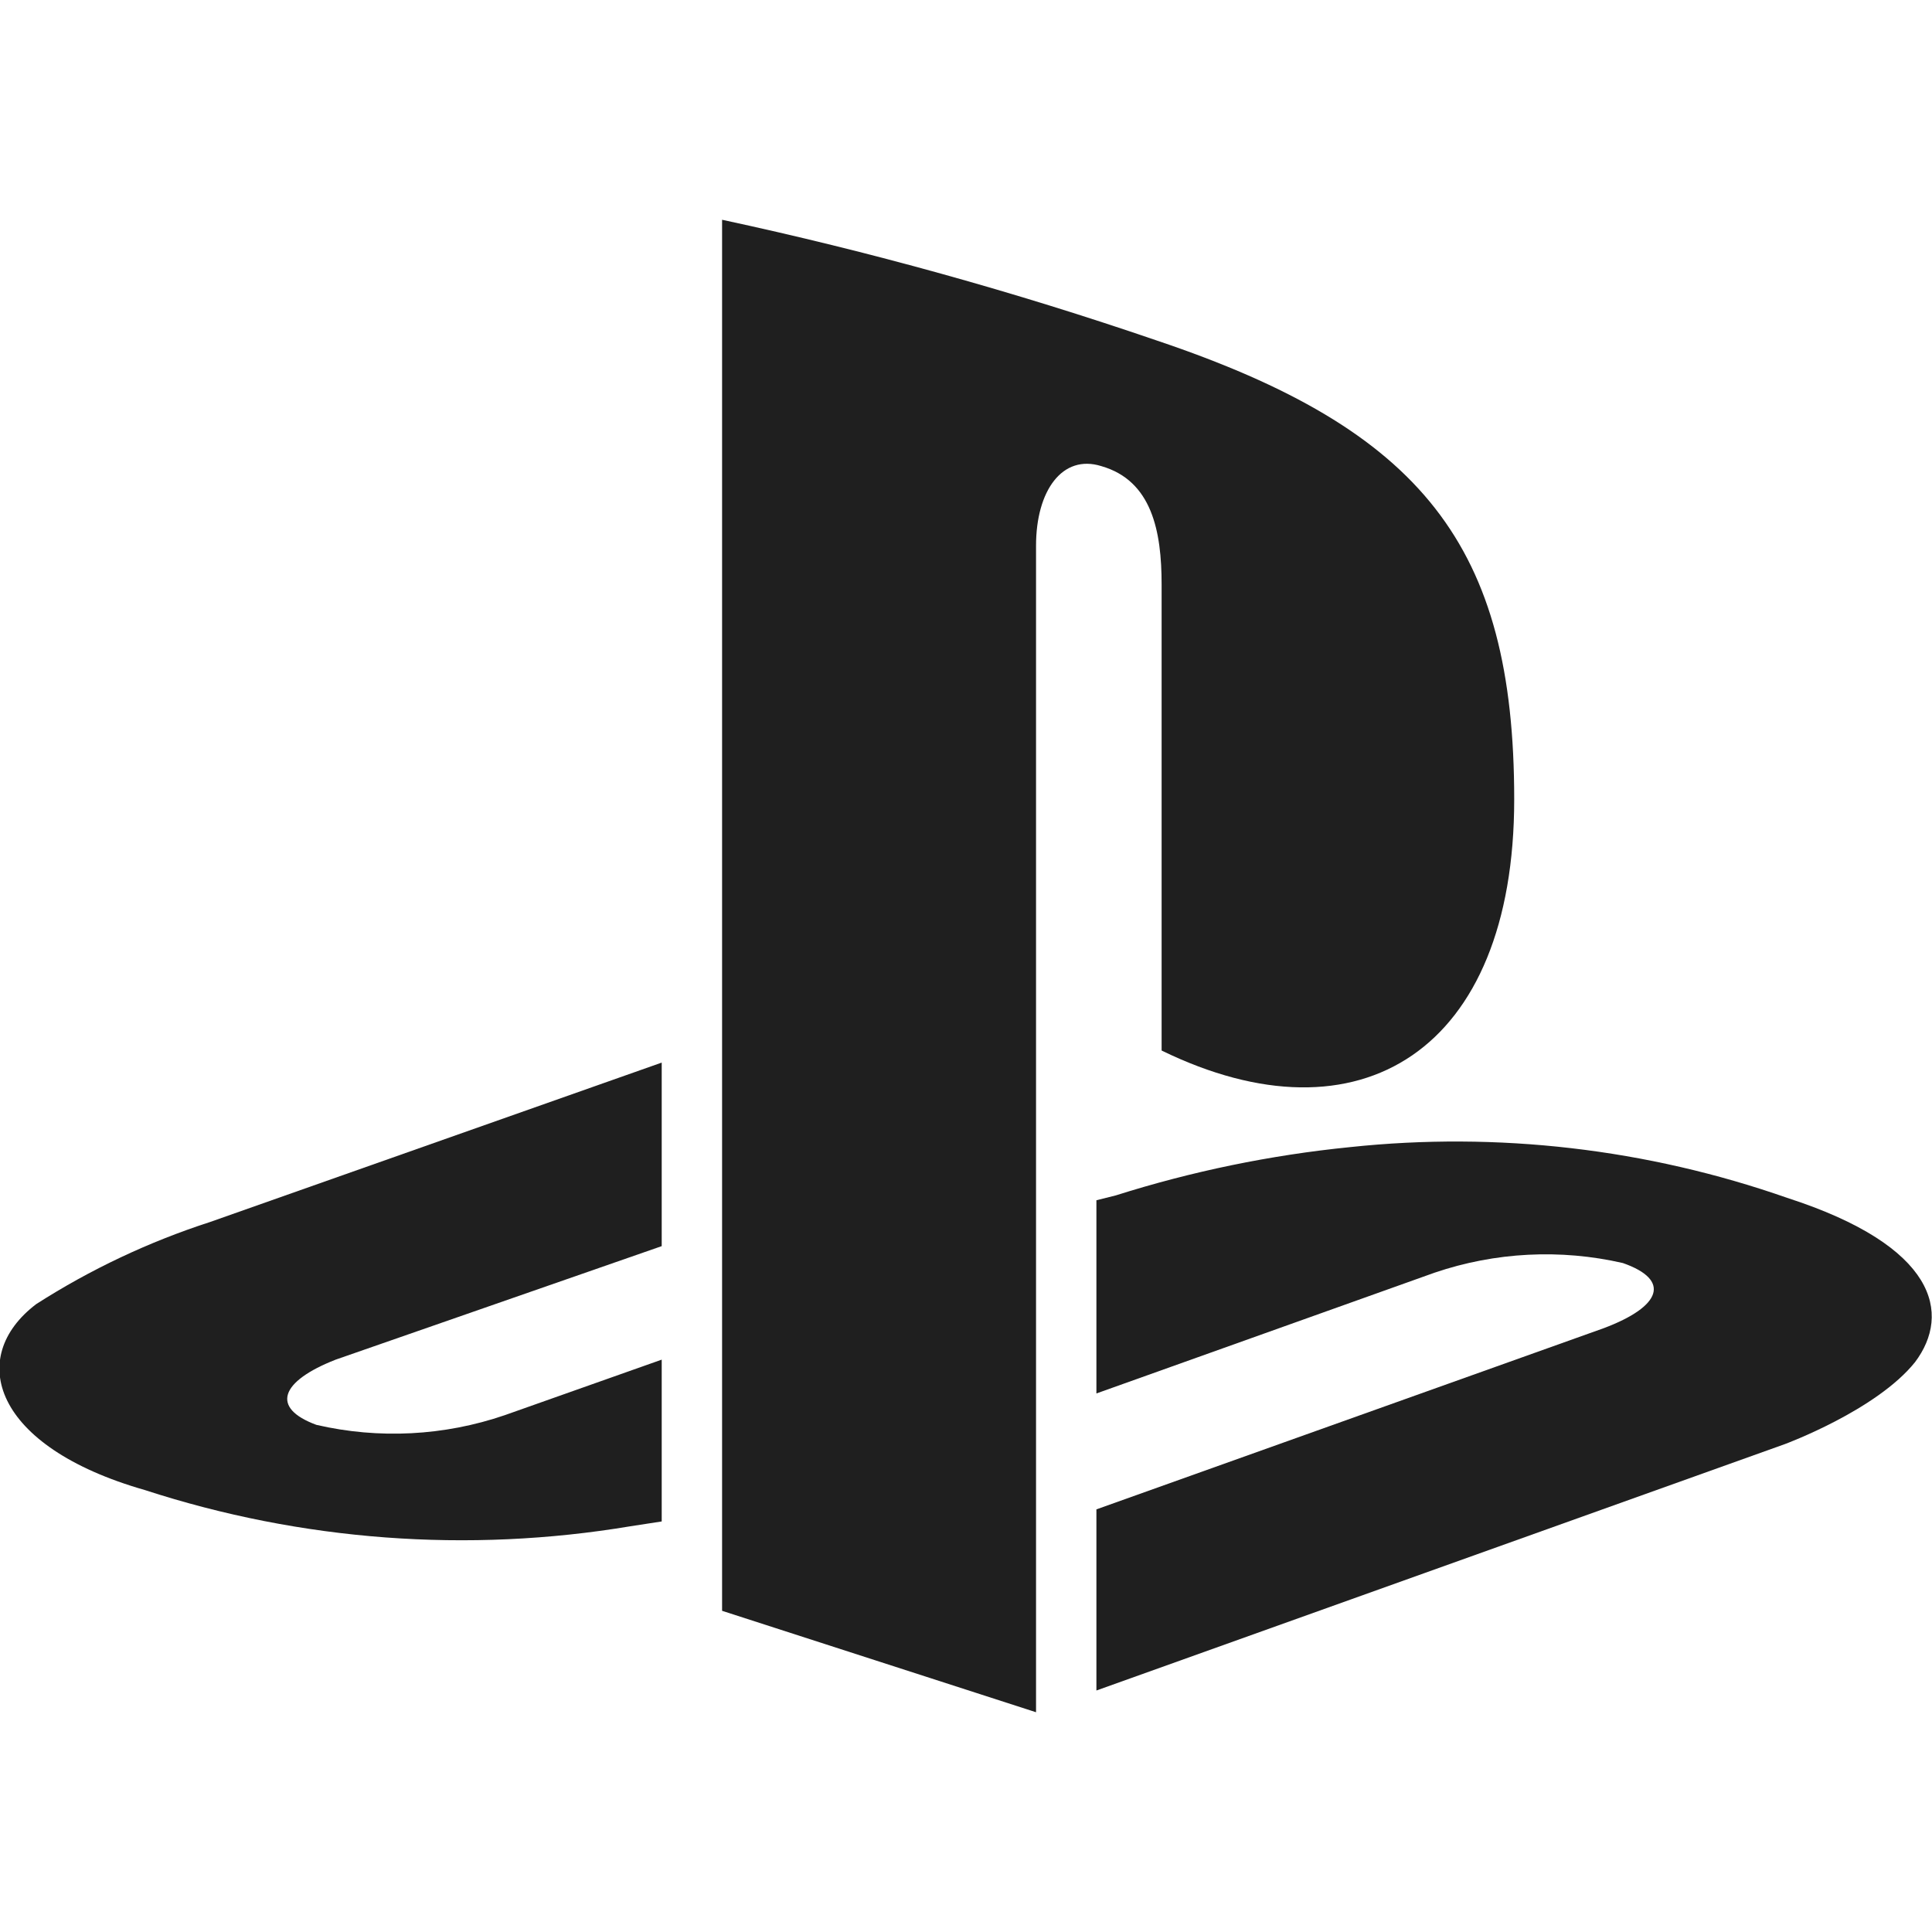
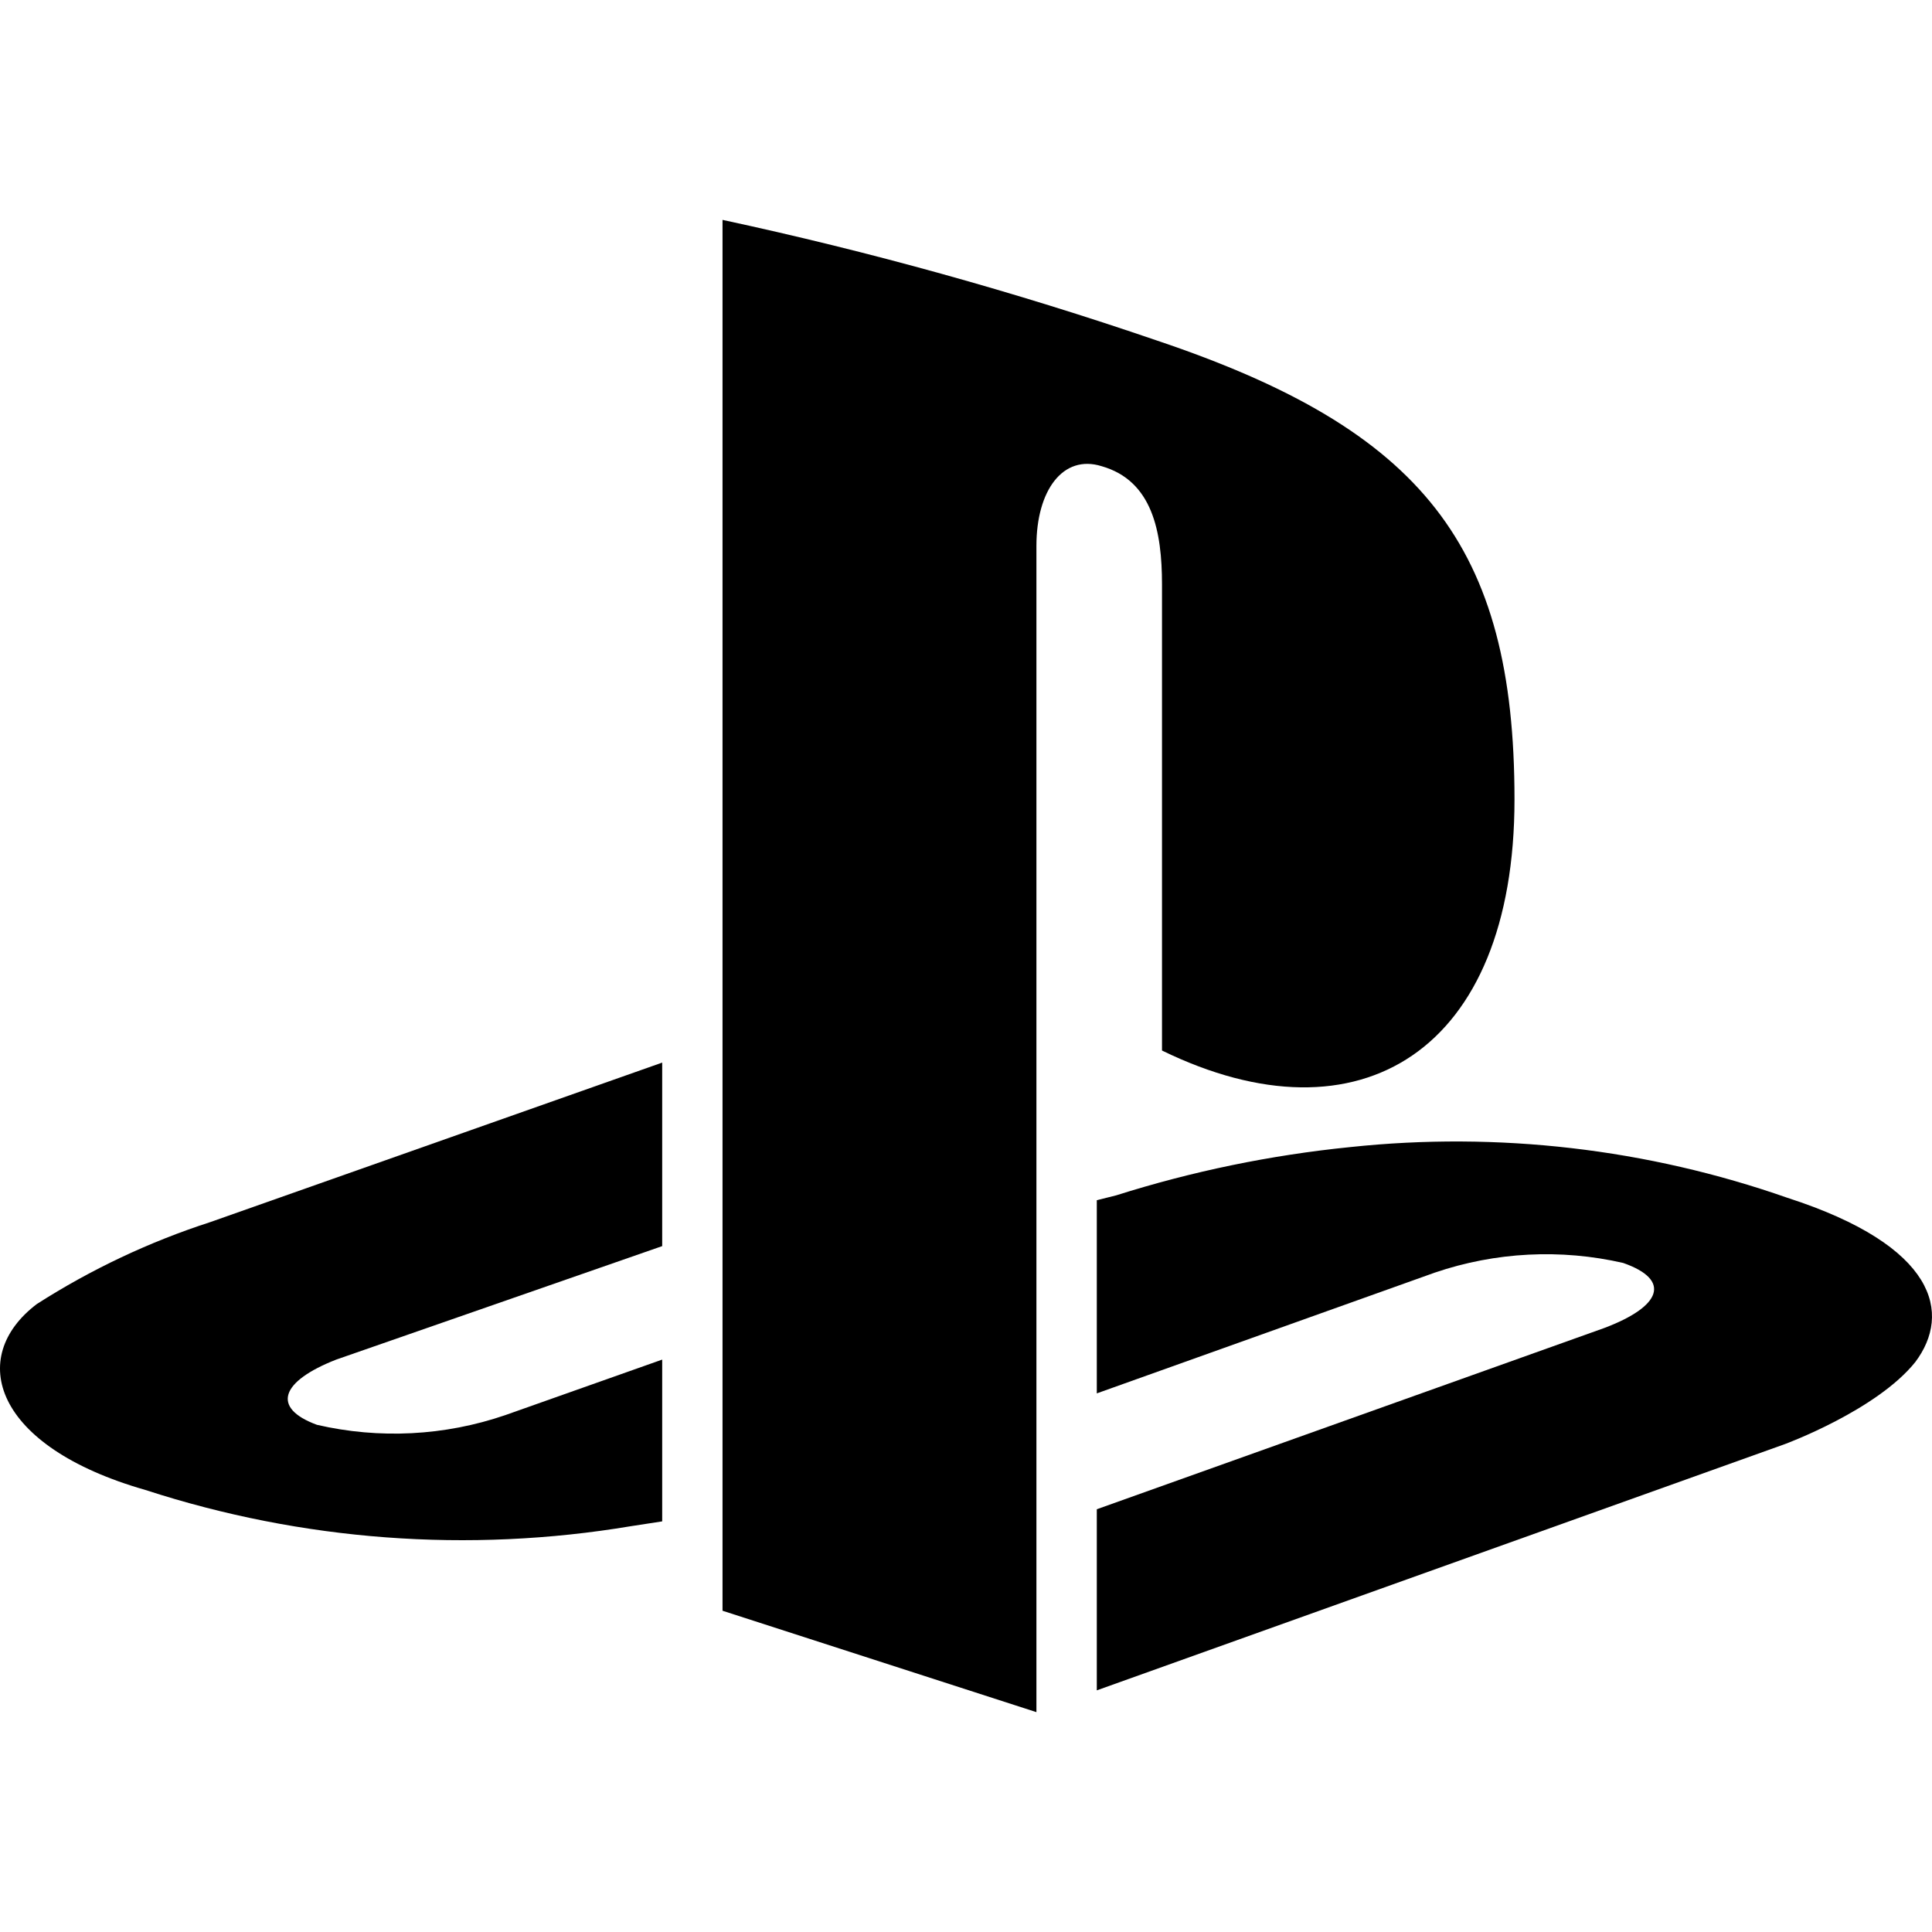
- <svg xmlns="http://www.w3.org/2000/svg" viewBox="0 0 80 80">
-   <defs>
-     <style>.a{fill:#1f1f1f;fill-rule:evenodd}</style>
-   </defs>
-   <path class="a" d="M79.3 56.4c-1.6 2-5.4 3.4-5.4 3.4L45.4 70v-7.5l21-7.5c2.4-.9 2.8-2 .8-2.7a14.3 14.3 0 0 0-7.8.4l-14 5v-8l.8-.2a48 48 0 0 1 9.7-2A41.5 41.5 0 0 1 74 49.6c6.2 2 6.8 4.8 5.3 6.8z" />
-   <path class="a" d="M48.1 43.5V24.2c0-2.2-.4-4.3-2.5-4.9-1.6-.5-2.7 1-2.7 3.3v48.3l-13-4.2V9.1a157.8 157.8 0 0 1 18 5c11 3.7 14.8 8.5 14.8 19 0 10.4-6.4 14.4-14.6 10.4zM6 61.7c-6.3-1.8-7.4-5.5-4.5-7.7a31.1 31.1 0 0 1 7.2-3.4L27.4 44v7.6l-13.5 4.7c-2.3.9-2.7 2-.8 2.7a14.2 14.2 0 0 0 7.8-.4l6.5-2.3V63l-1.3.2A42.4 42.4 0 0 1 6 61.7z" />
+ <svg xmlns="http://www.w3.org/2000/svg" fill="none" viewBox="0 0 80 80">
+   <path fill="currentColor" fill-rule="evenodd" d="M79.31 56.397c-1.6 2-5.399 3.399-5.399 3.399L45.416 69.994v-7.499l20.996-7.499c2.4-.9 2.8-2.0.8-2.7-2.586-.593-5.287-.455-7.799.4L45.416 57.697v-7.999l.8-.2c3.155-.999 6.405-1.669 9.698-2 6.113-.649 12.295.068 18.097 2.1 6.199 2 6.799 4.799 5.299 6.799Z" clip-rule="evenodd" />
+   <path fill="currentColor" fill-rule="evenodd" d="M48.116 43.5V24.203c0-2.2-.4-4.299-2.5-4.899-1.6-.5-2.7 1-2.7 3.3v48.292l-12.998-4.199V9.105c6.092 1.31 12.102 2.979 17.997 4.999 10.998 3.699 14.797 8.499 14.797 18.997 0 10.398-6.399 14.398-14.598 10.398ZM6.023 61.697c-6.299-1.8-7.399-5.499-4.499-7.699 2.244-1.437 4.663-2.579 7.199-3.399l18.697-6.599v7.599l-13.498 4.699c-2.3.9-2.7 2-.8 2.7 2.586.598 5.288.46 7.799-.4l6.499-2.3v6.699l-1.3.2c-6.722 1.123-13.616.608-20.097-1.5Z" clip-rule="evenodd" />
</svg>
